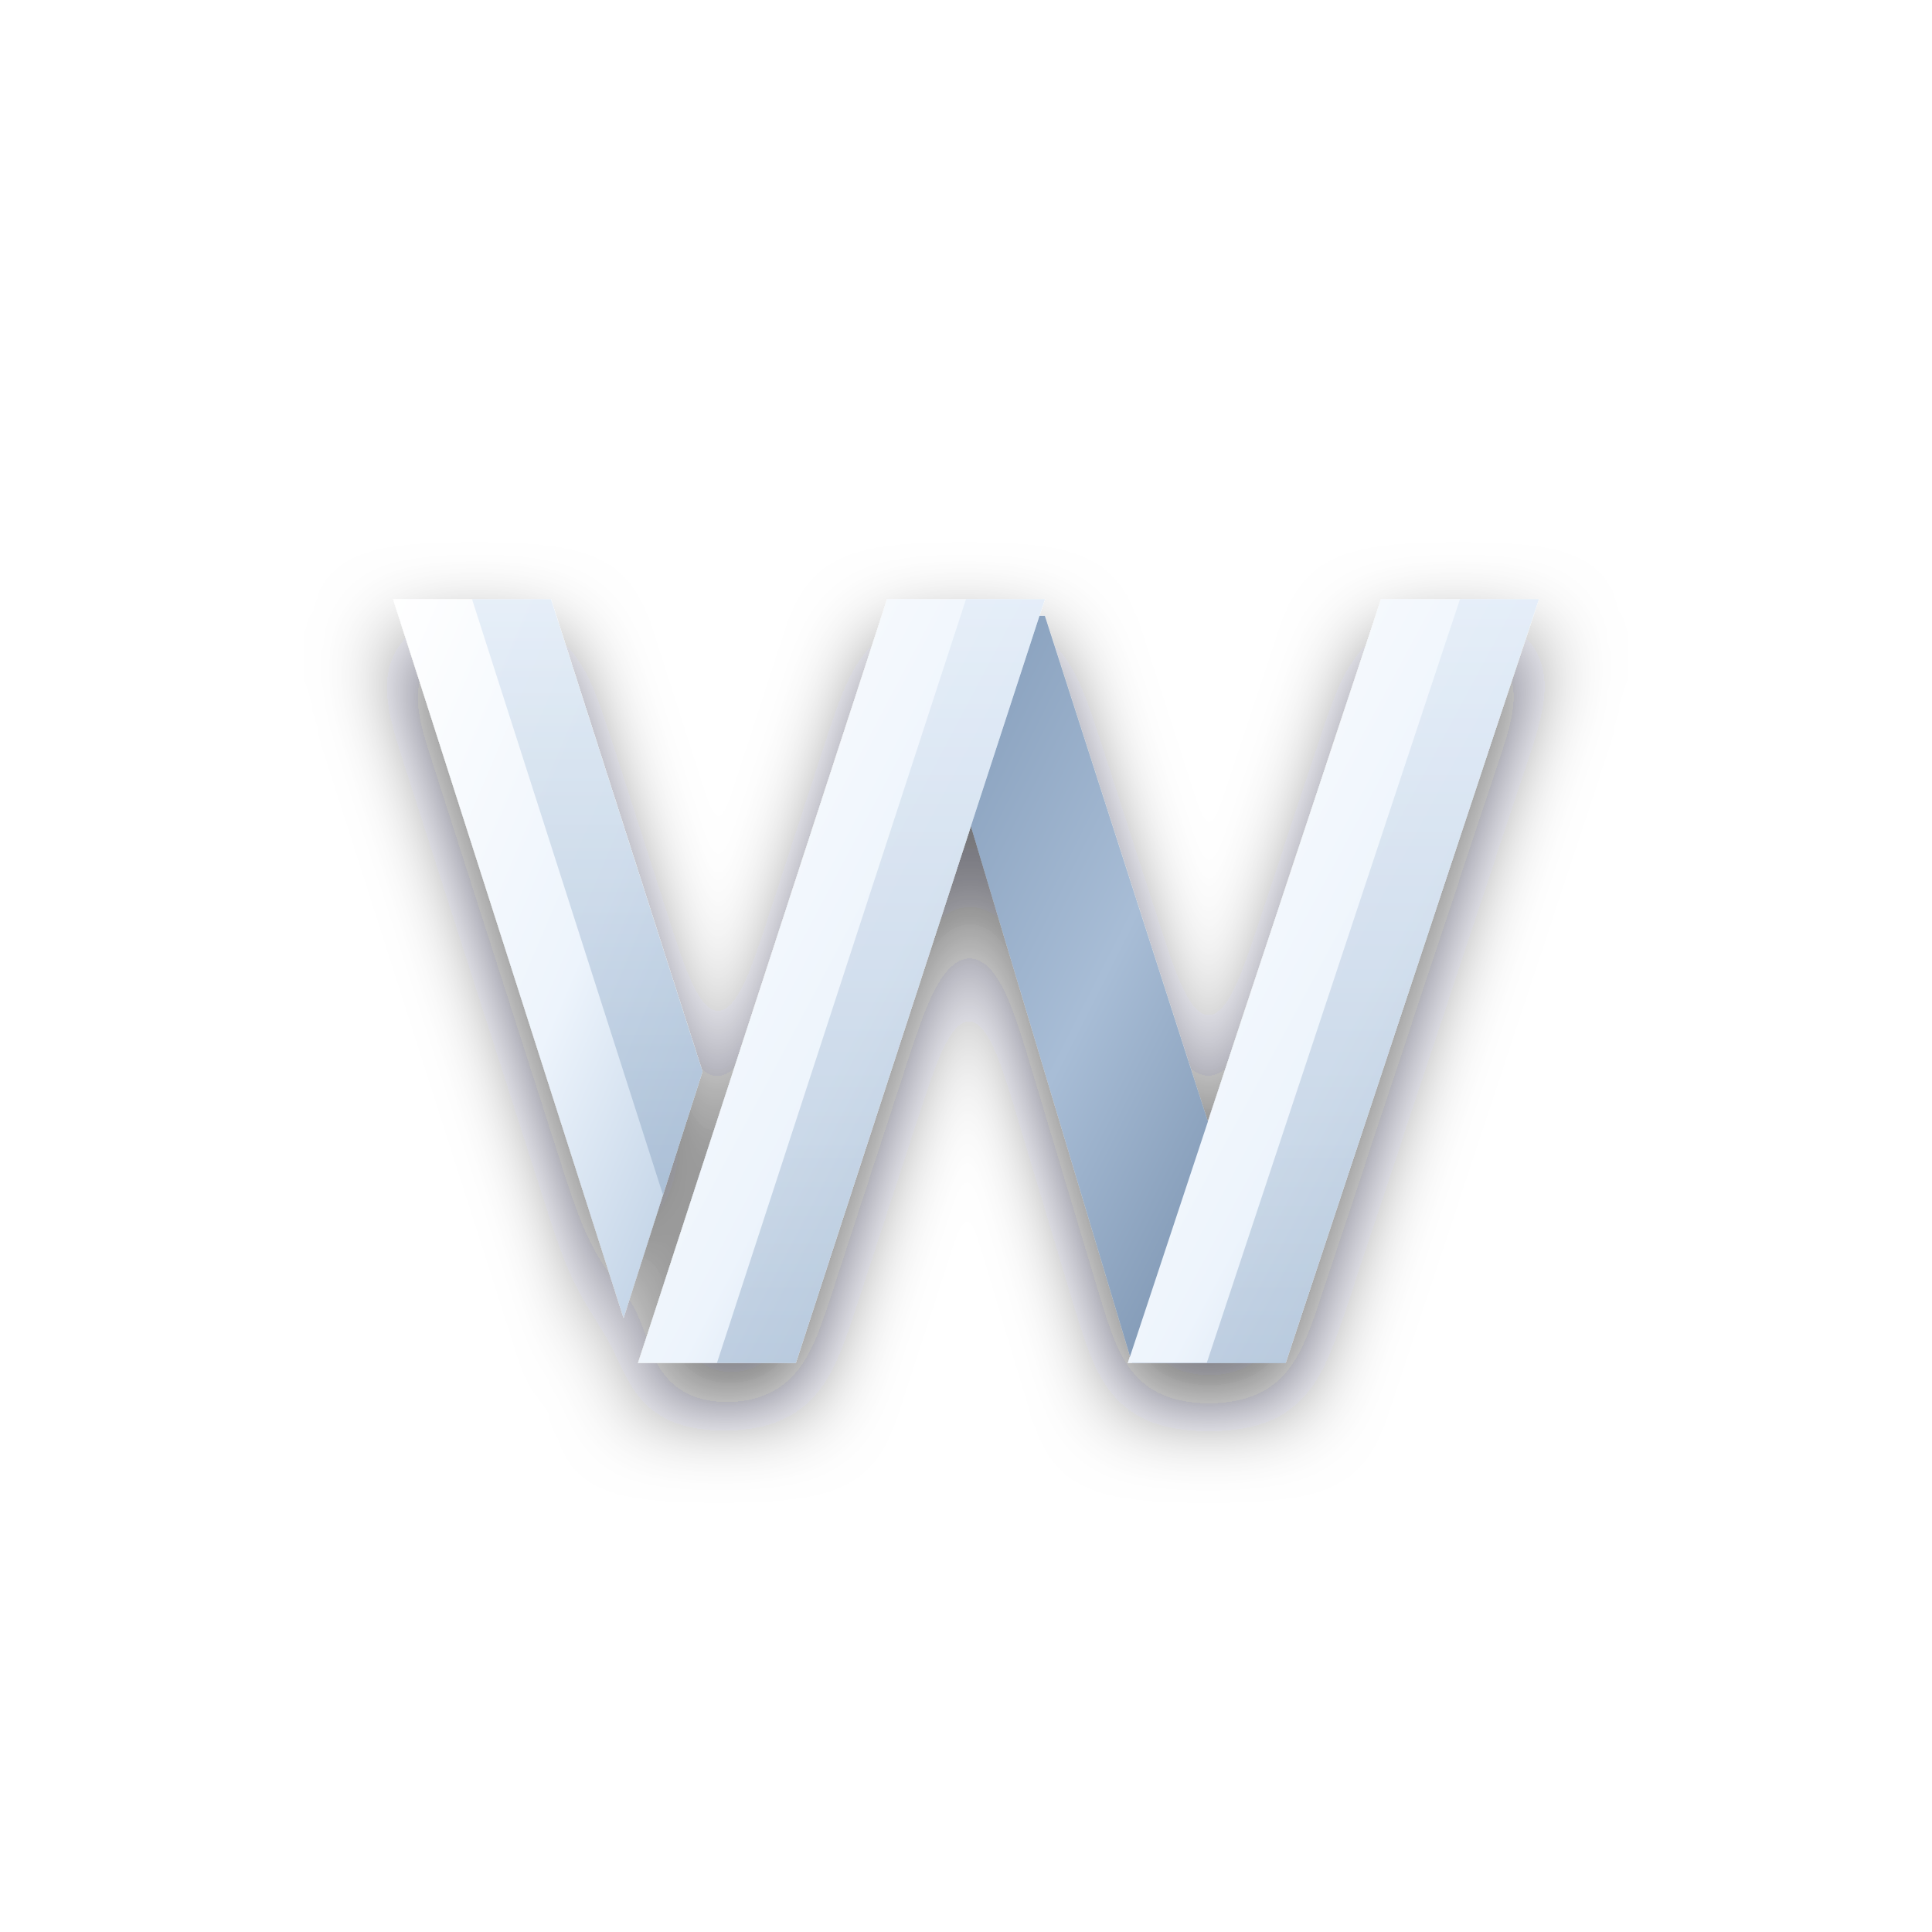
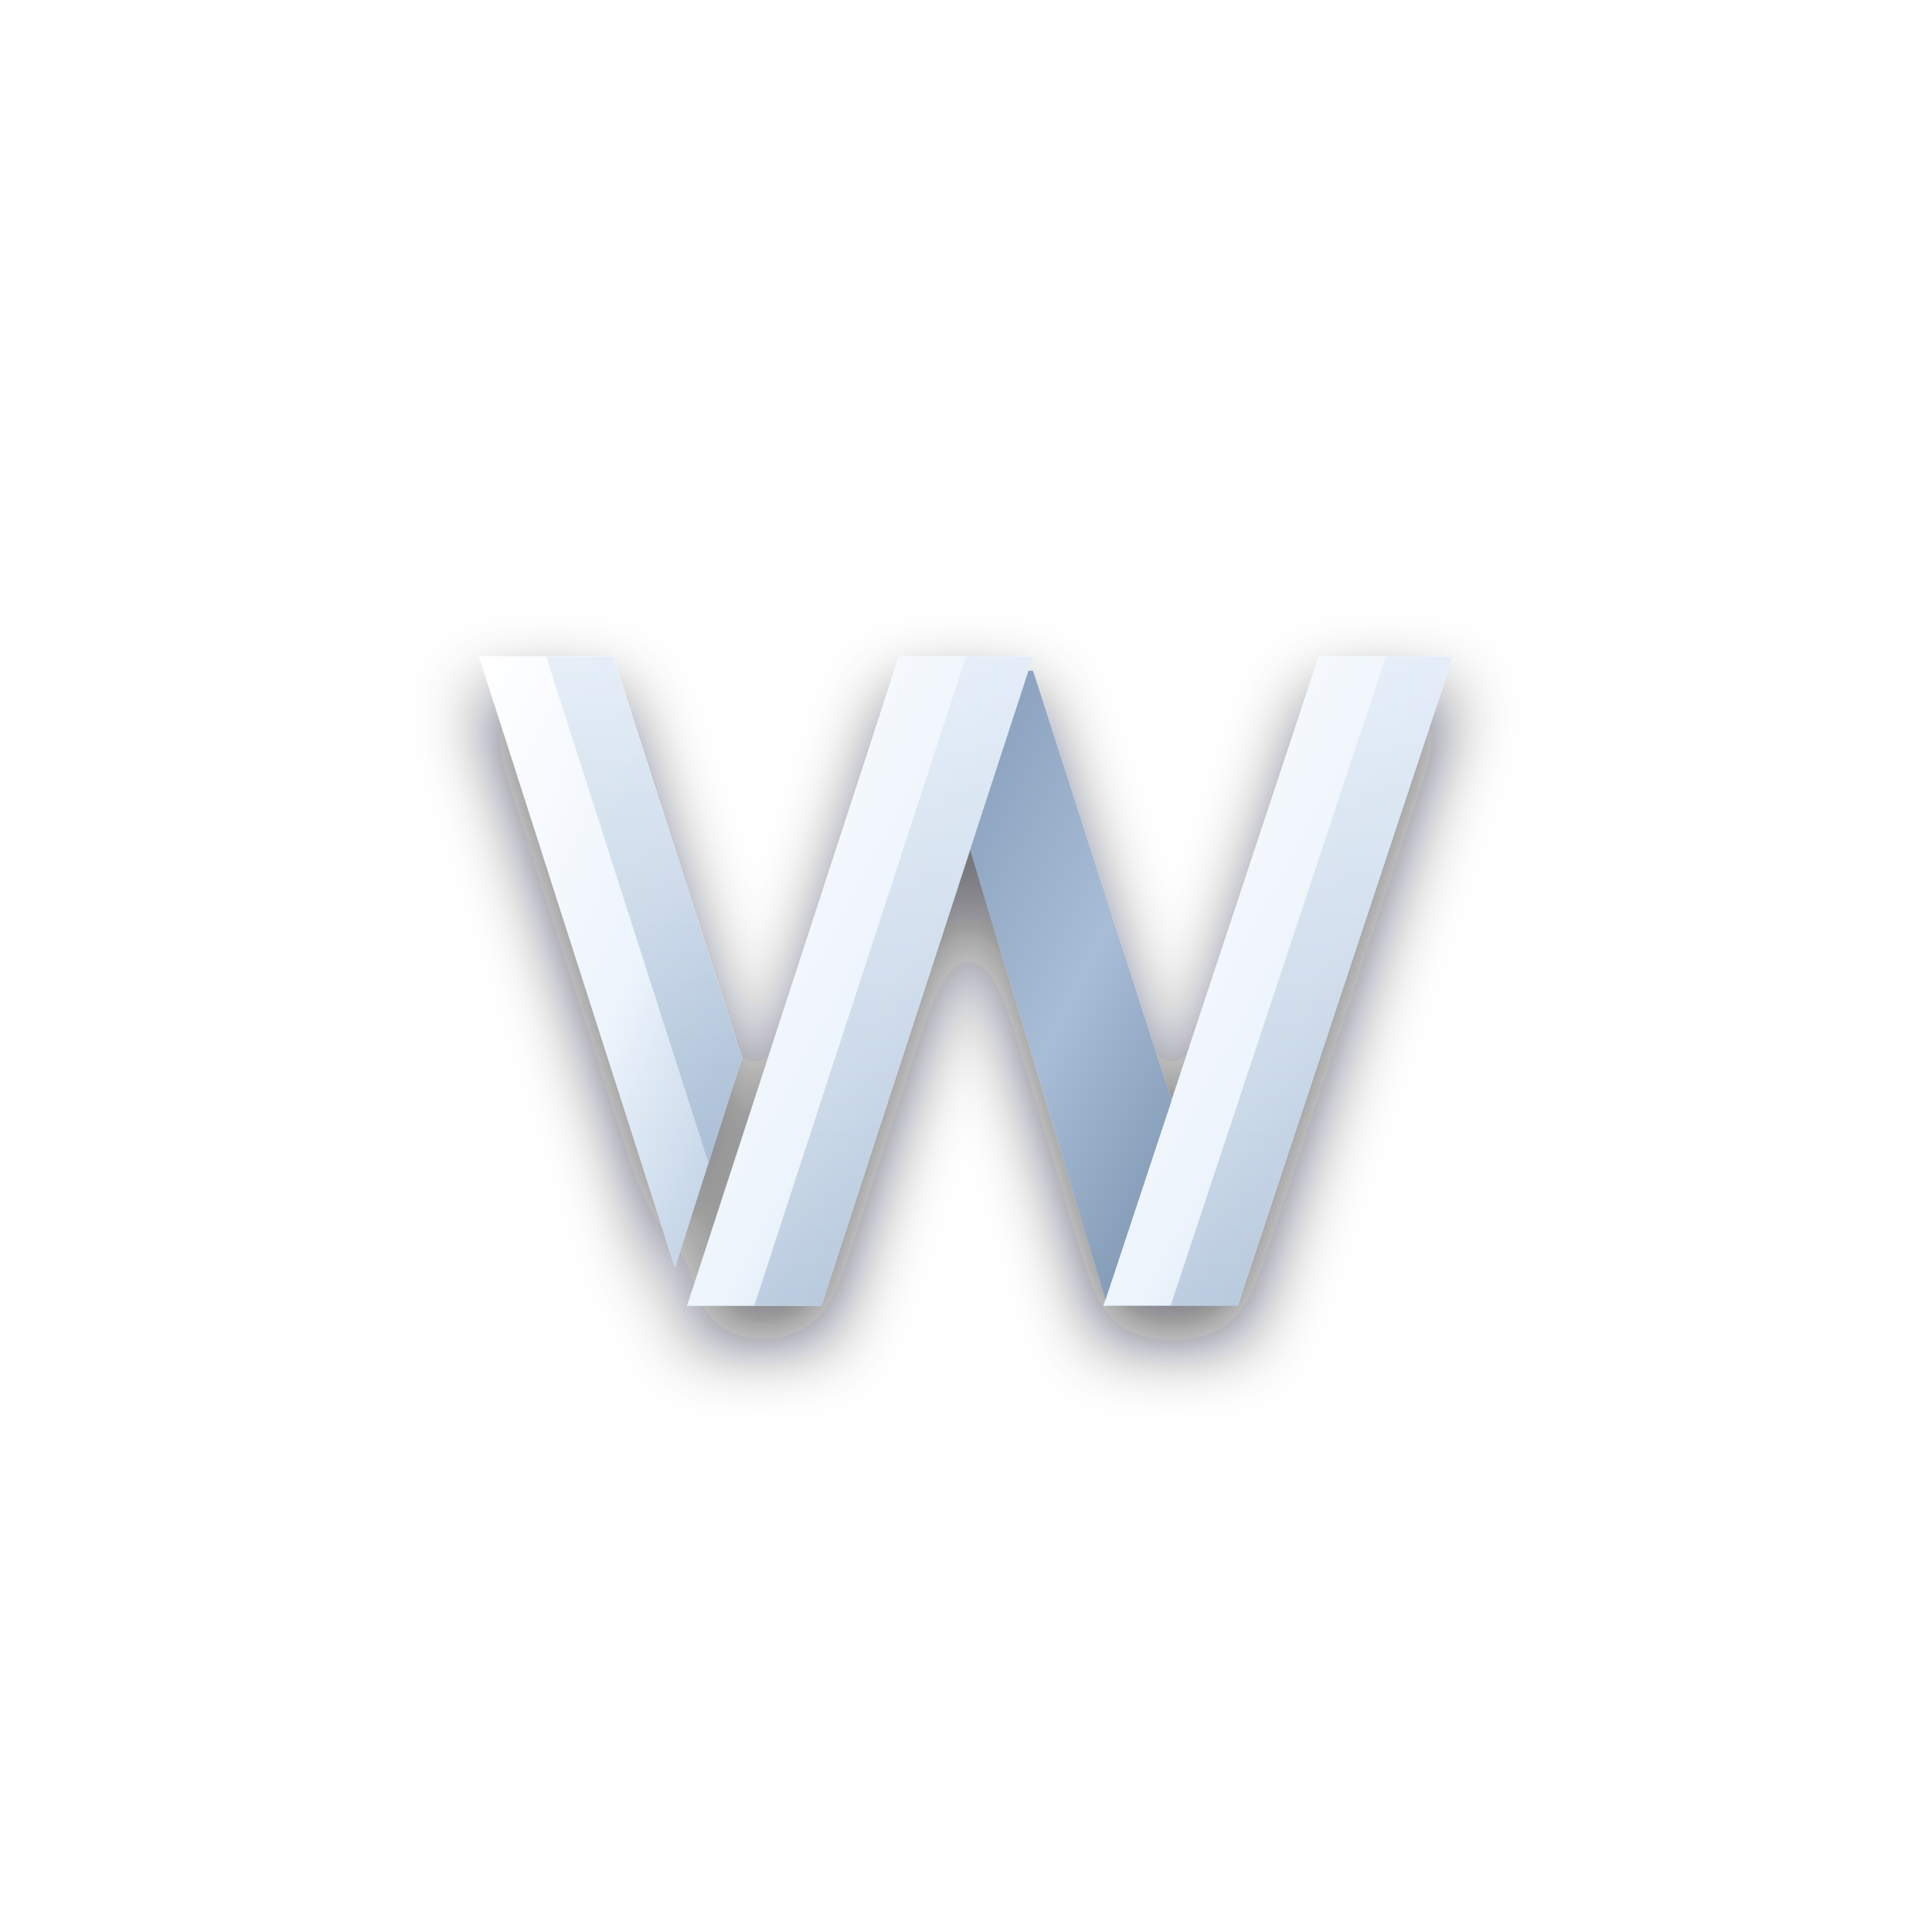
<svg xmlns="http://www.w3.org/2000/svg" width="512" height="512" viewBox="0 0 512 512">
  <defs>
    <linearGradient id="ribbonLight" x1="0%" y1="0%" x2="100%" y2="100%">
      <stop offset="0%" stop-color="#FFFFFF" />
      <stop offset="55%" stop-color="#EDF4FC" />
      <stop offset="100%" stop-color="#B6CAE0" />
    </linearGradient>
    <linearGradient id="ribbonFacet" x1="0%" y1="0%" x2="0%" y2="100%">
      <stop offset="0%" stop-color="#DCE8F5" />
      <stop offset="100%" stop-color="#9BB2CC" />
    </linearGradient>
    <linearGradient id="ribbonBack" x1="0%" y1="0%" x2="100%" y2="100%">
      <stop offset="0%" stop-color="#7E97B5" />
      <stop offset="50%" stop-color="#A8BDD6" />
      <stop offset="100%" stop-color="#6D86A4" />
    </linearGradient>
    <filter id="wShadow" x="-15%" y="-15%" width="130%" height="135%">
      <feDropShadow dx="0" dy="10" stdDeviation="10" flood-color="#09101C" flood-opacity="0.6" />
    </filter>
  </defs>
-   <g transform="translate(256 260) scale(1.1) translate(-256 -260)" filter="url(#wShadow)">
+   <g transform="translate(256 260) scale(0.935) translate(-256 -260)" filter="url(#wShadow)">
    <polygon points="242,172 275,172 333,352 296,352" fill="url(#ribbonBack)" />
    <polygon points="118,168 156,168 192.5,281.8 173.5,341.1" fill="url(#ribbonLight)" />
    <polygon points="137,168 156,168 192.5,281.8 183,311.5" fill="url(#ribbonFacet)" opacity="0.65" />
    <polygon points="177,352 215,352 275,168 237,168" fill="url(#ribbonLight)" />
    <polygon points="196,352 215,352 275,168 256,168" fill="url(#ribbonFacet)" opacity="0.55" />
    <polygon points="295,352 333,352 394,168 356,168" fill="url(#ribbonLight)" />
    <polygon points="314,352 333,352 394,168 375,168" fill="url(#ribbonFacet)" opacity="0.55" />
  </g>
</svg>
